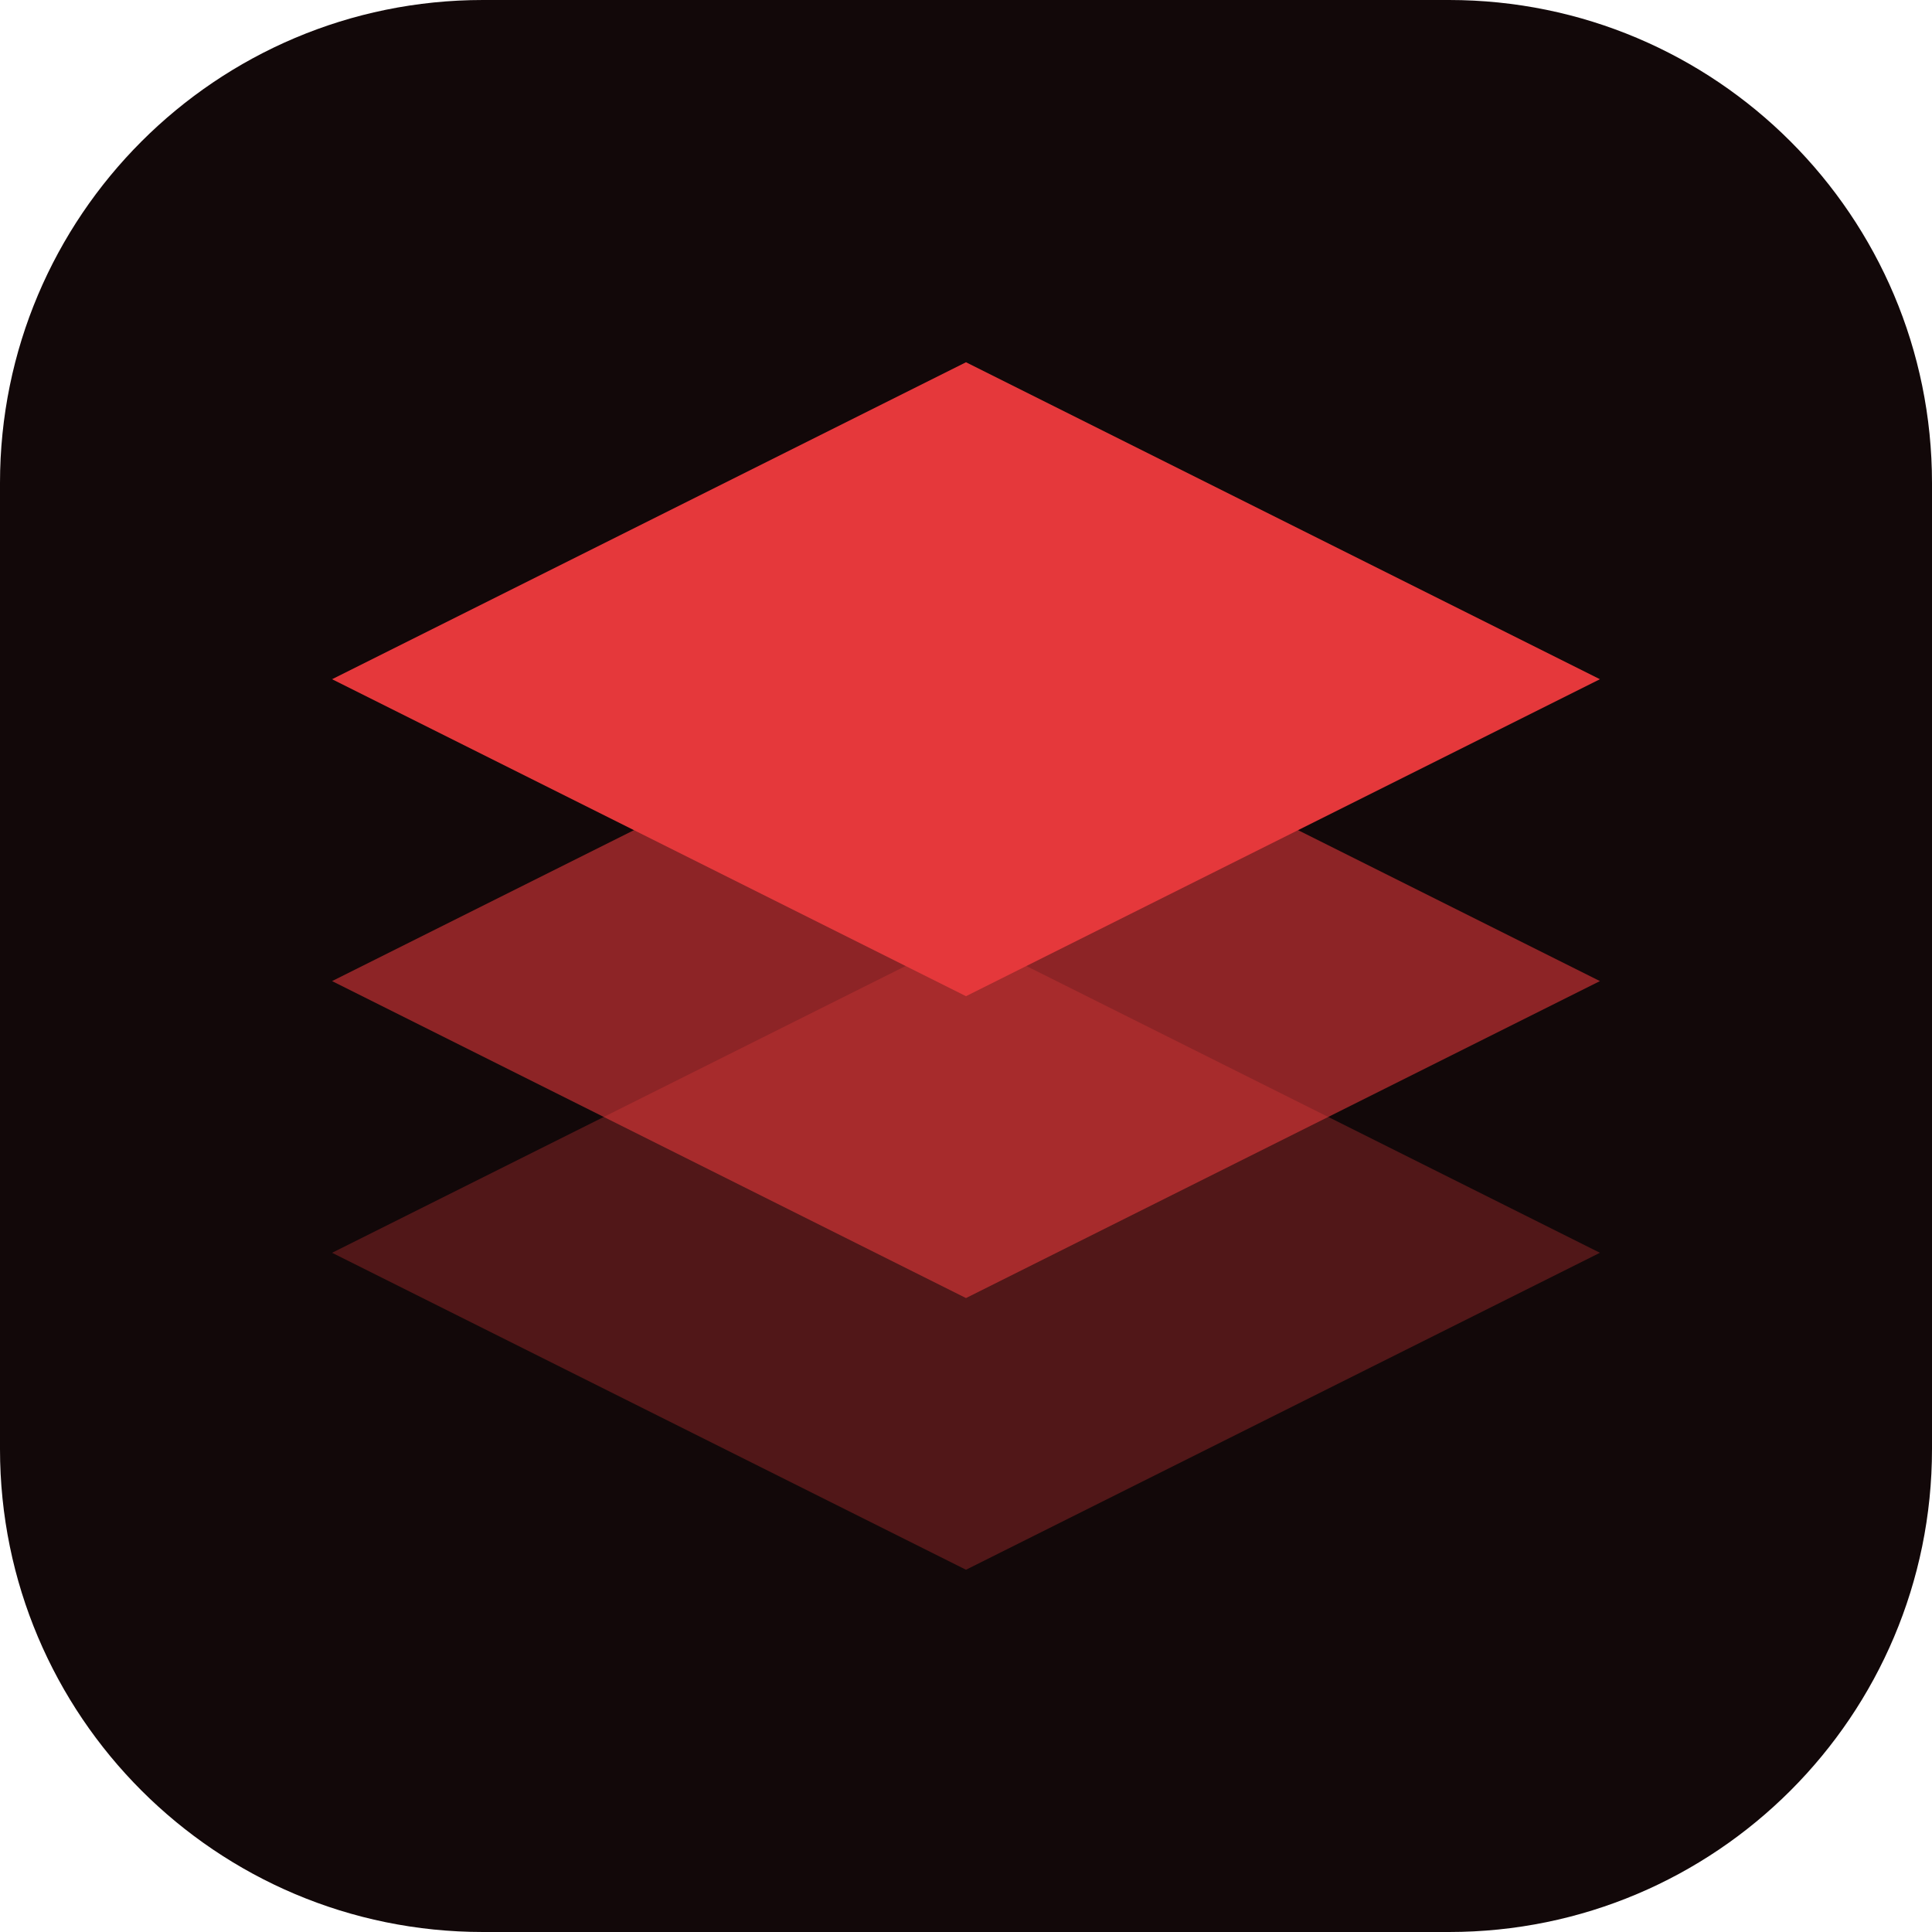
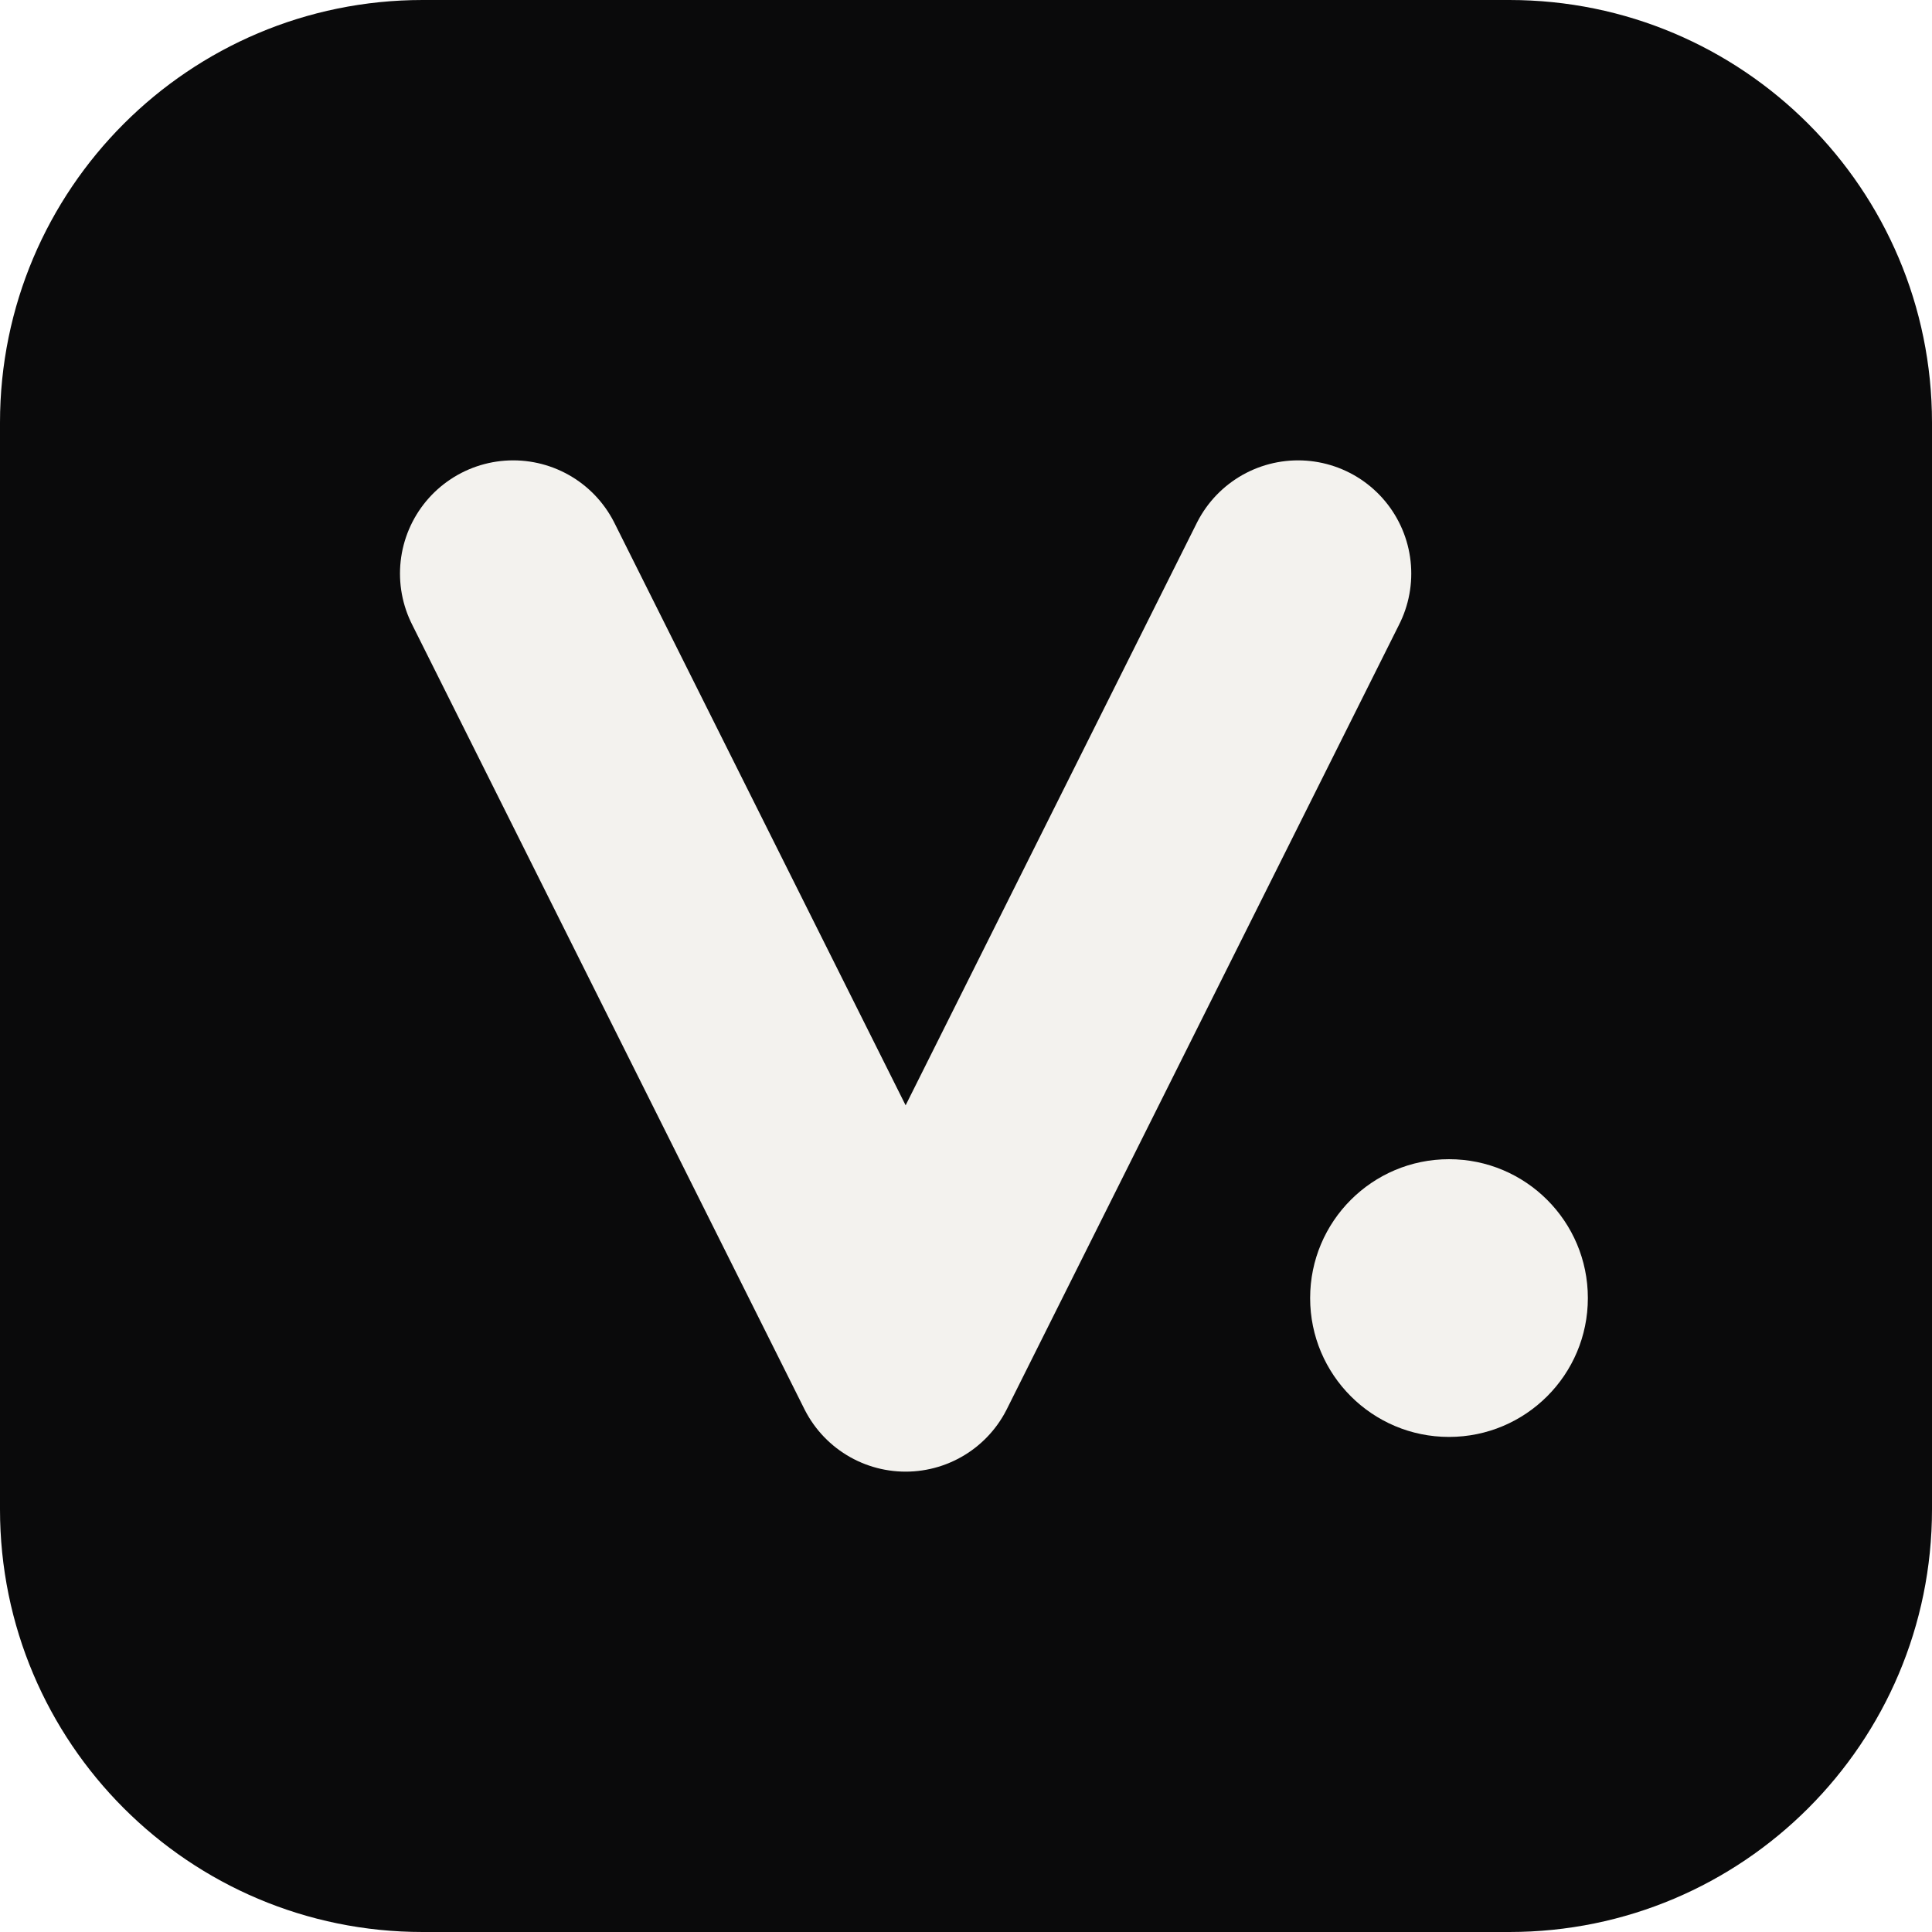
<svg xmlns="http://www.w3.org/2000/svg" viewBox="0 0 64 64" role="img" aria-label="Vyra">
-   <rect width="64" height="64" rx="16" fill="#120809" />
-   <path d="M32 31 53 41.5 32 52 11 41.5Z" fill="#e5383b" opacity="0.3" />
-   <path d="M32 22 53 32.5 32 43 11 32.5Z" fill="#e5383b" opacity="0.58" />
-   <path d="M32 12 53 22.5 32 33 11 22.5Z" fill="#e5383b" />
+   <rect width="64" height="64" rx="14" fill="#0a0a0b" />
+   <path d="M17 19 30 45 43 19" fill="none" stroke="#f3f2ee" stroke-width="7.5" stroke-linecap="round" stroke-linejoin="round" />
+   <circle cx="48" cy="43" r="4.6" fill="#f3f2ee" />
</svg>
